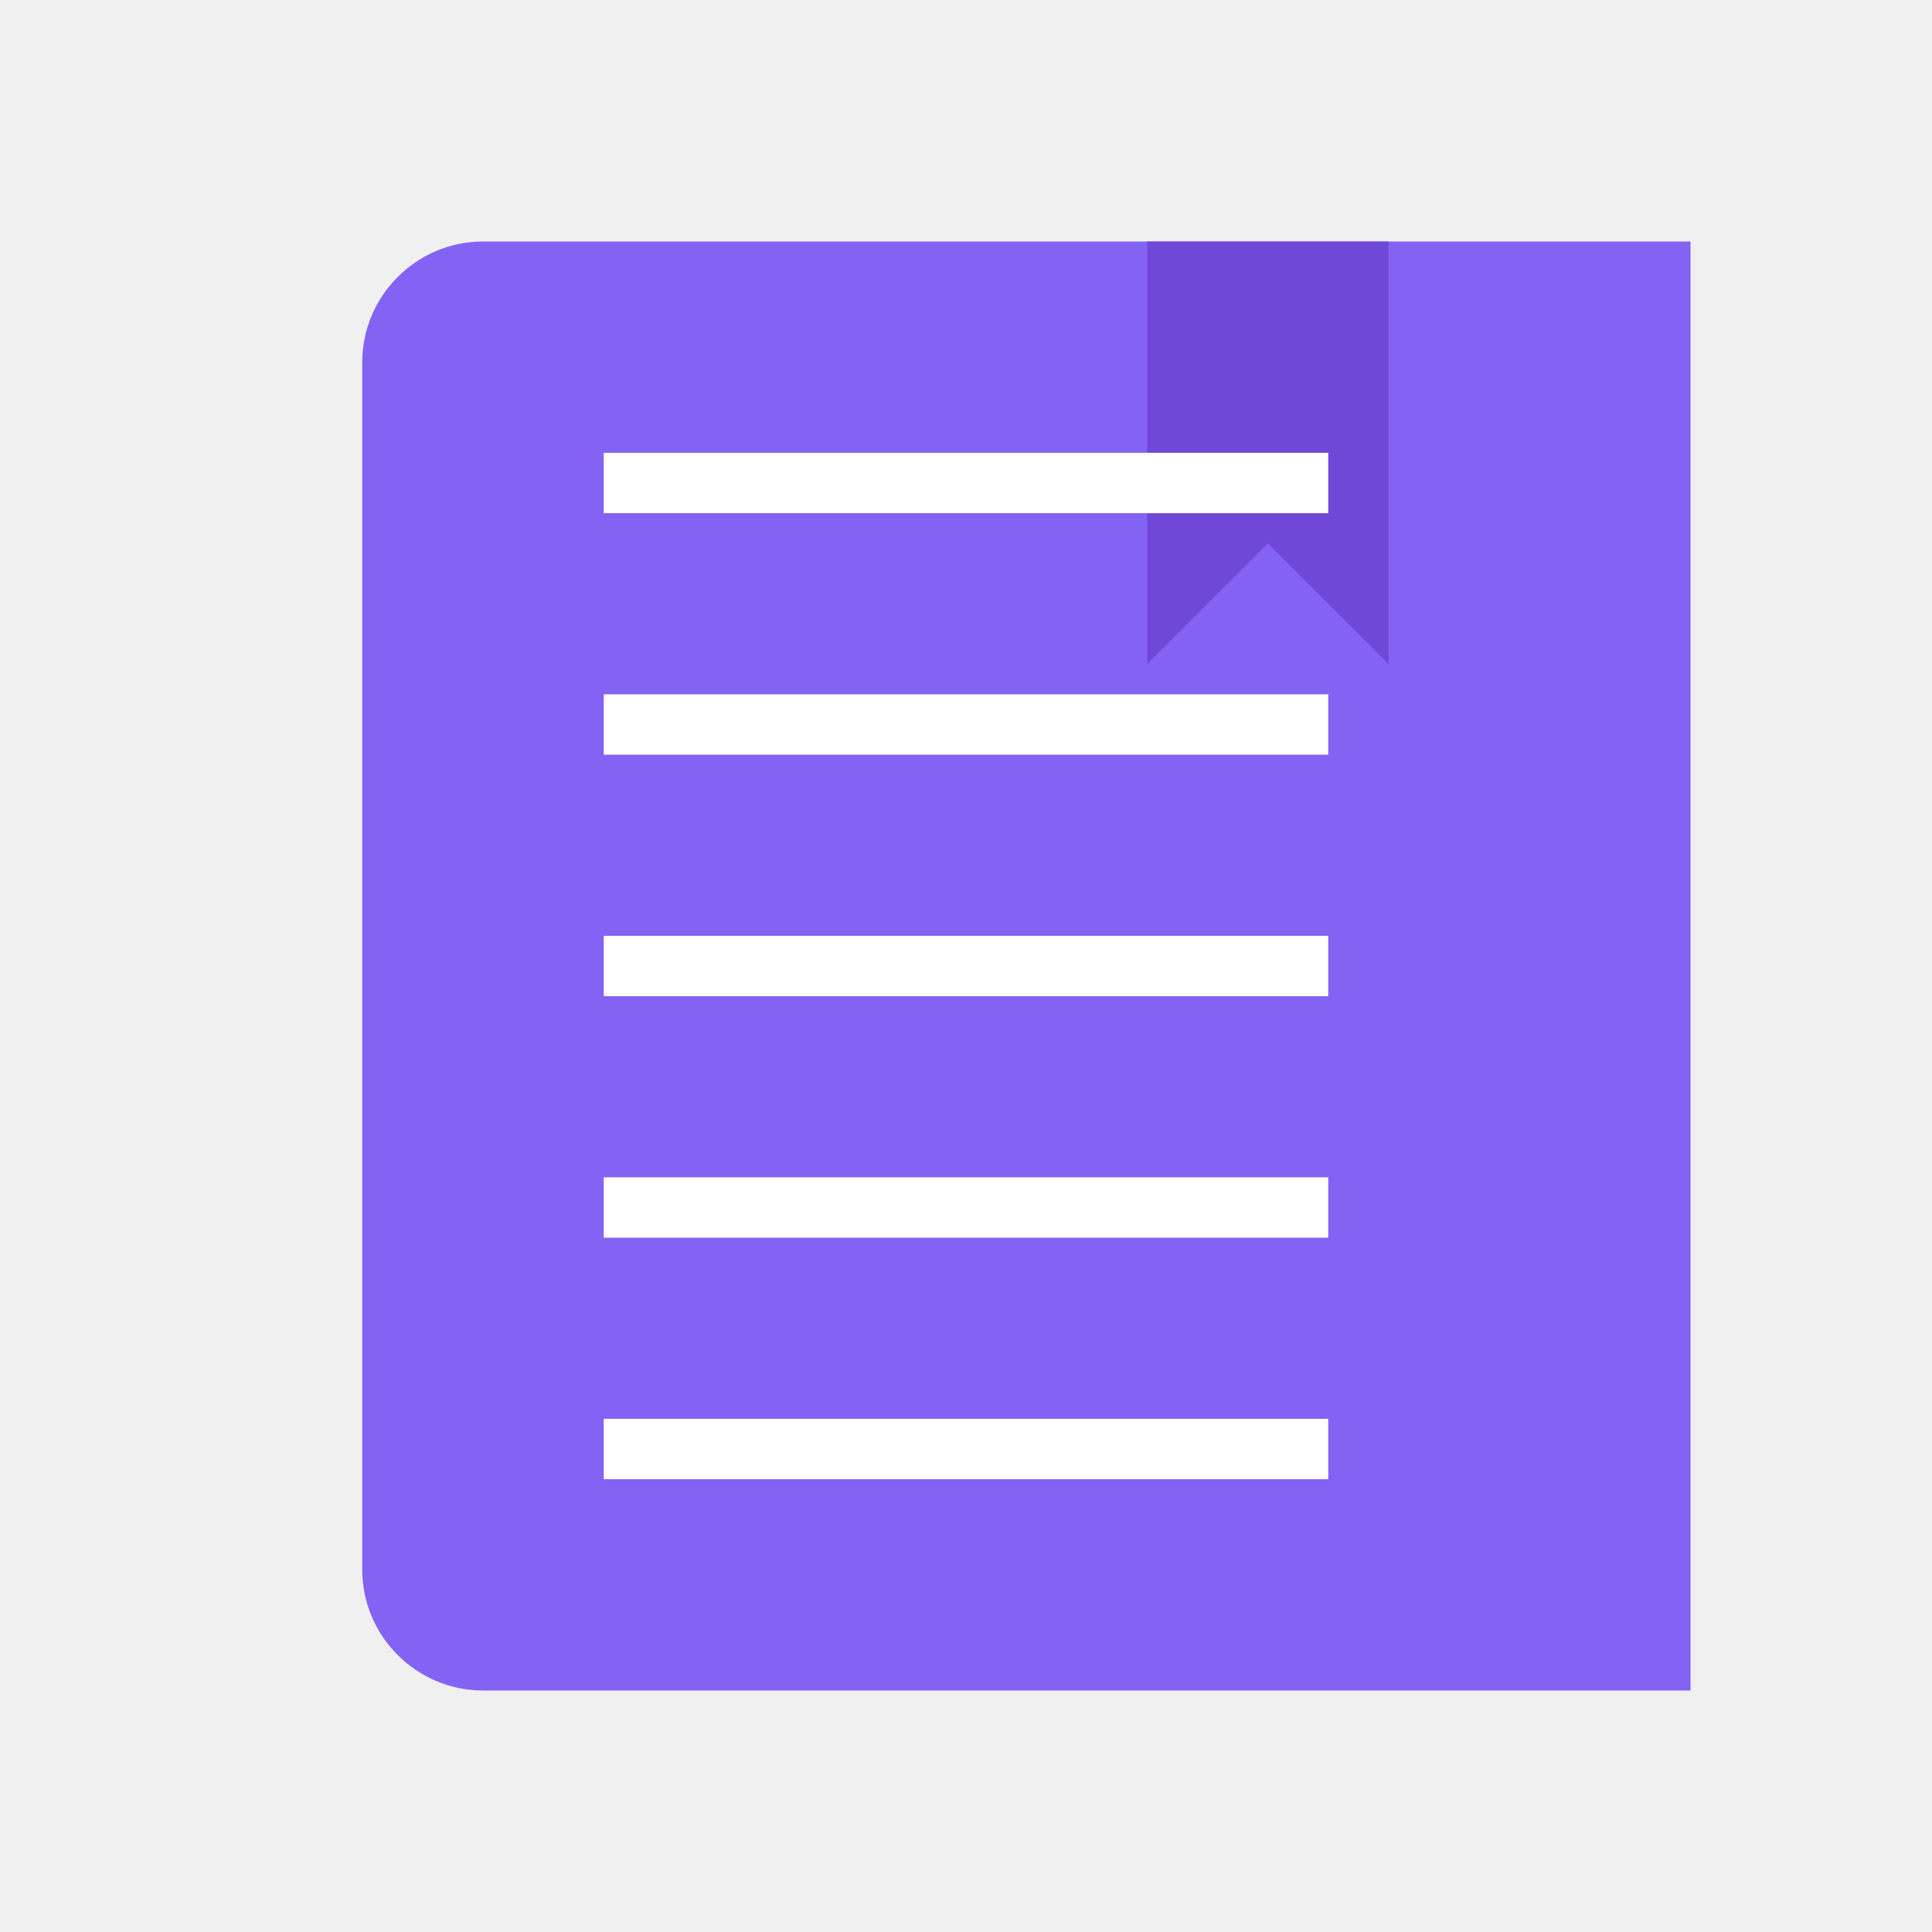
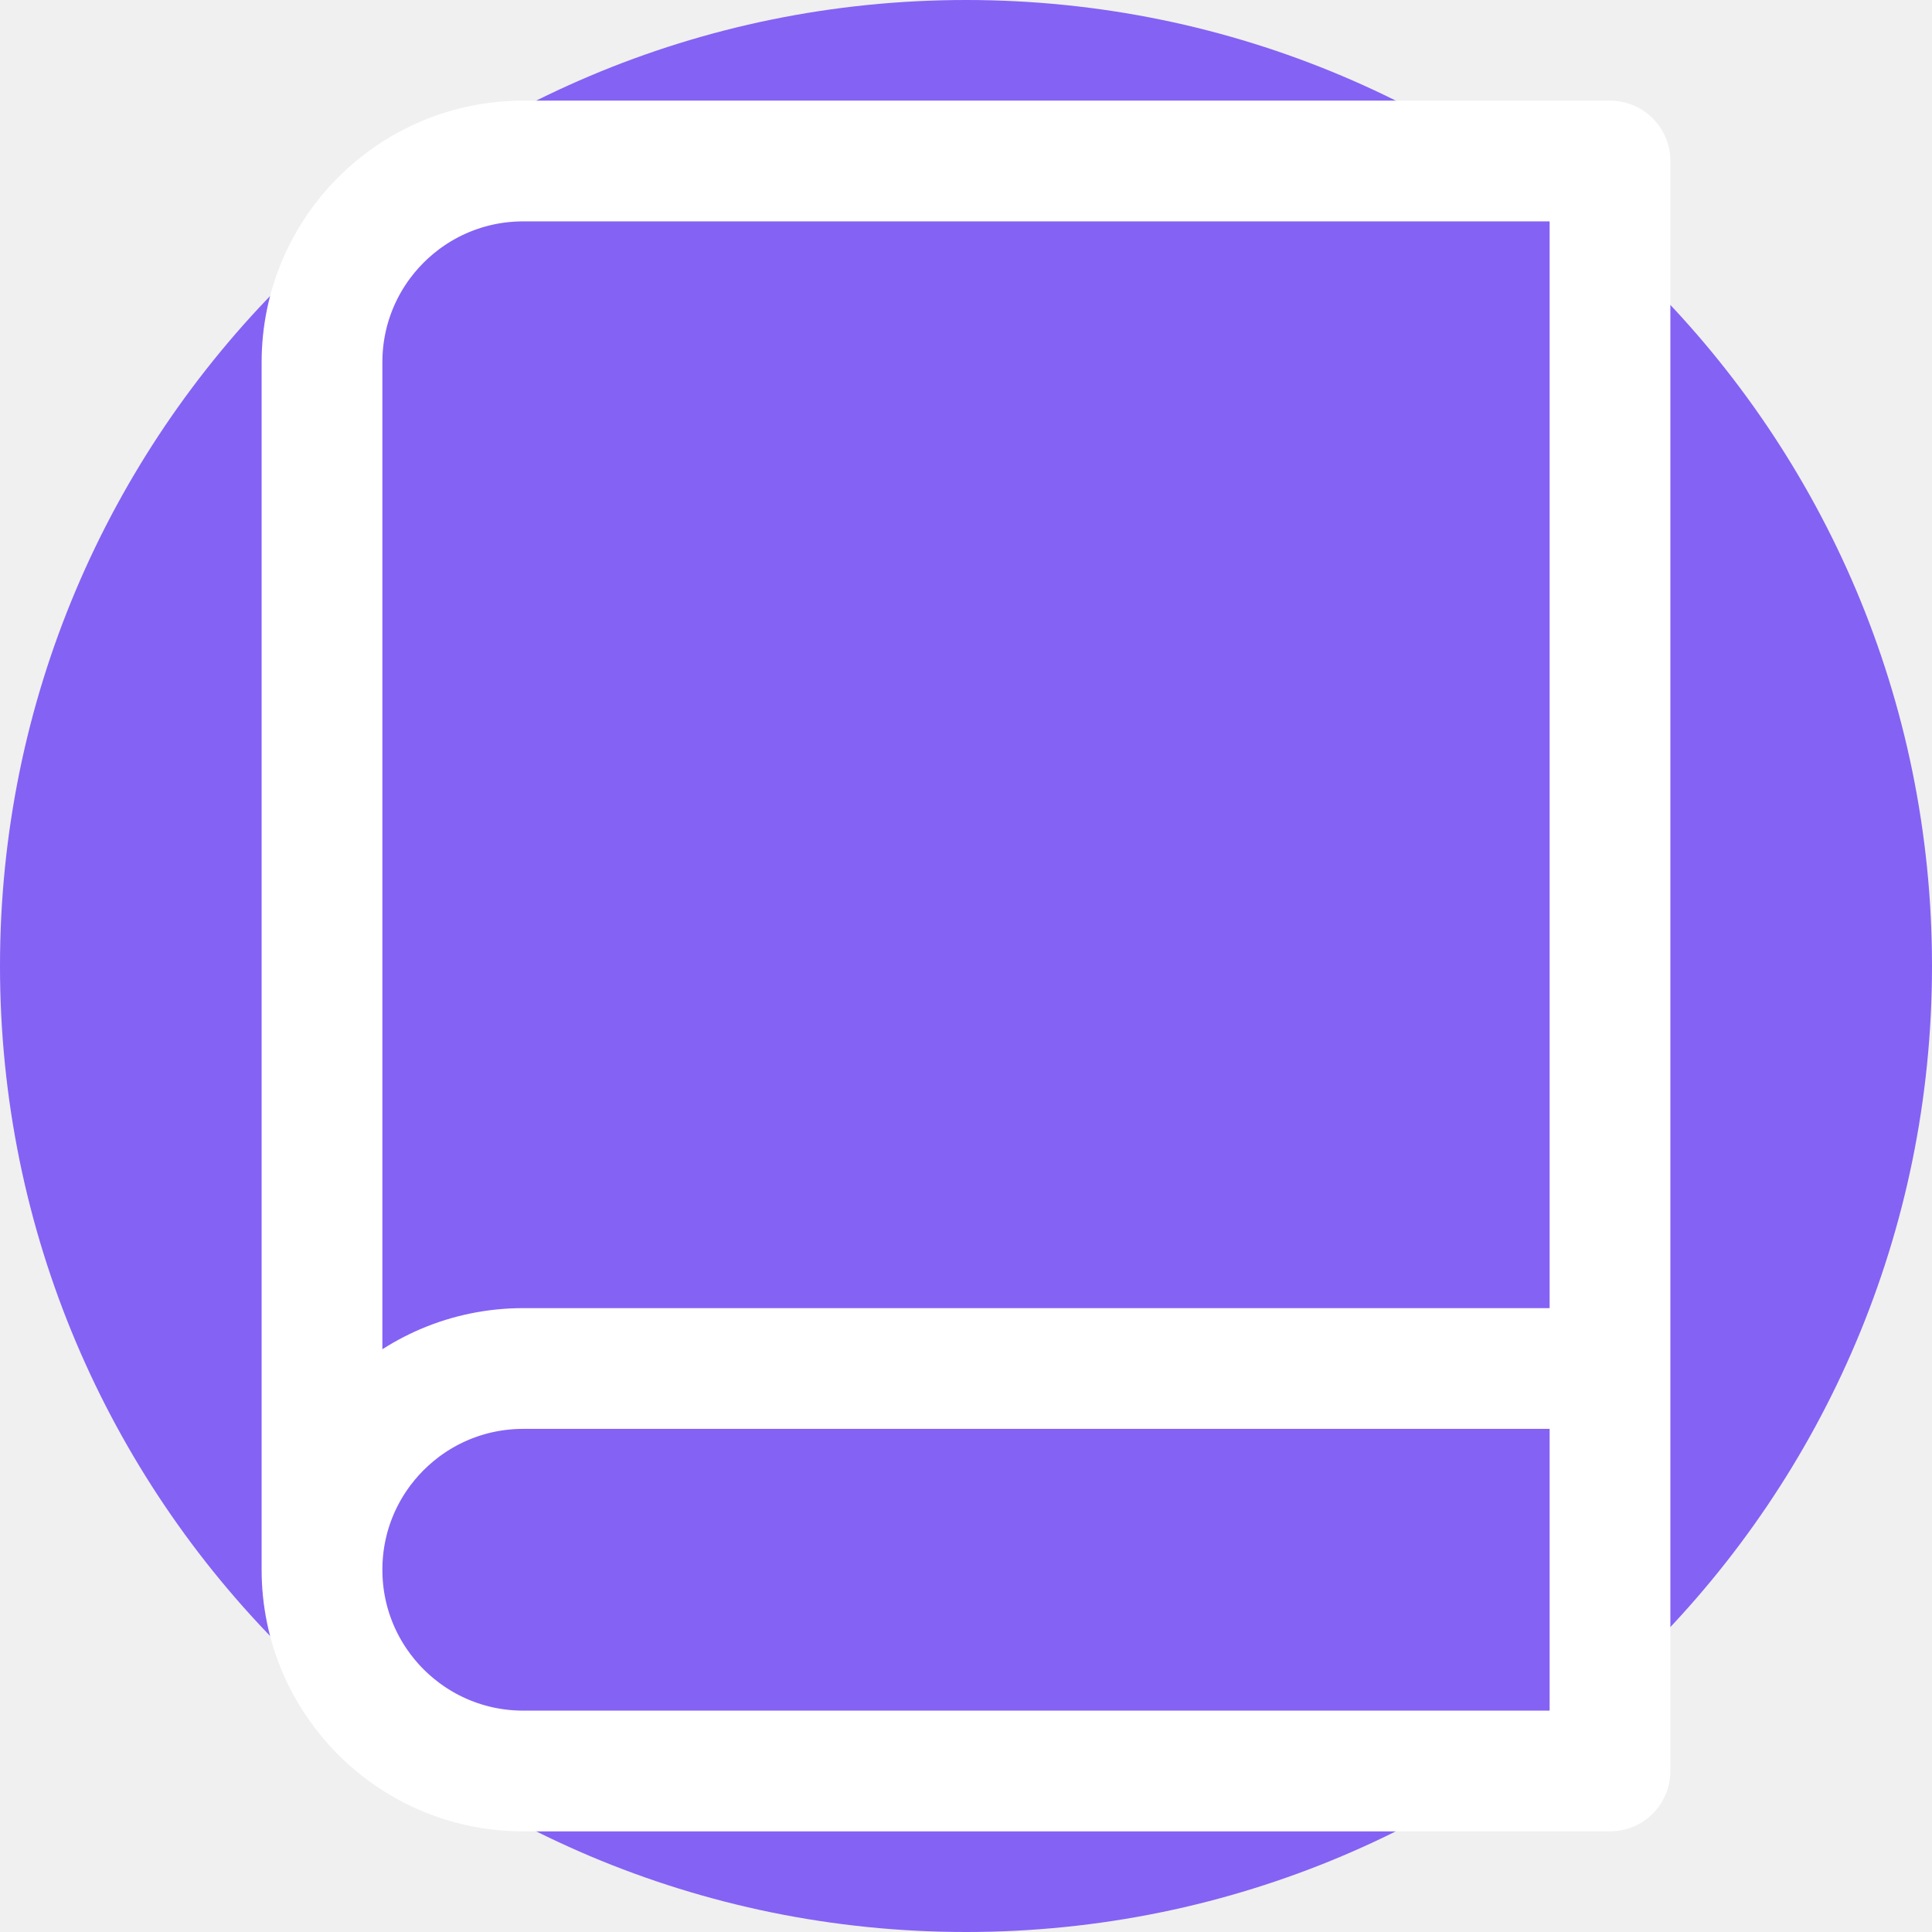
- <svg xmlns="http://www.w3.org/2000/svg" width="64" height="64" viewBox="0 0 64 64" fill="#8462f4">
-   <path d="M12 12v40c0 2.2 1.8 4 4 4h40V8H16c-2.2 0-4 1.8-4 4z" fill="#8462f4" />
-   <path d="M46 8v14l-4-4-4 4V8" fill="#6f48d8" />
-   <path d="M20 16h24M20 24h24M20 32h24M20 40h24M20 48h24" stroke="#ffffff" stroke-width="2" />
+ <svg xmlns="http://www.w3.org/2000/svg" width="64" height="64" viewBox="0 0 24 24" fill="#8462f4">
+   <circle cx="12" cy="12" r="12" fill="#8462f4" />
+   <path d="M4 19.5v-15A2.5 2.5 0 0 1 6.5 2H20v20H6.5a2.5 2.5 0 0 1 0-5H20" stroke="white" stroke-width="1.5" fill="none" stroke-linecap="round" stroke-linejoin="round" />
</svg>
